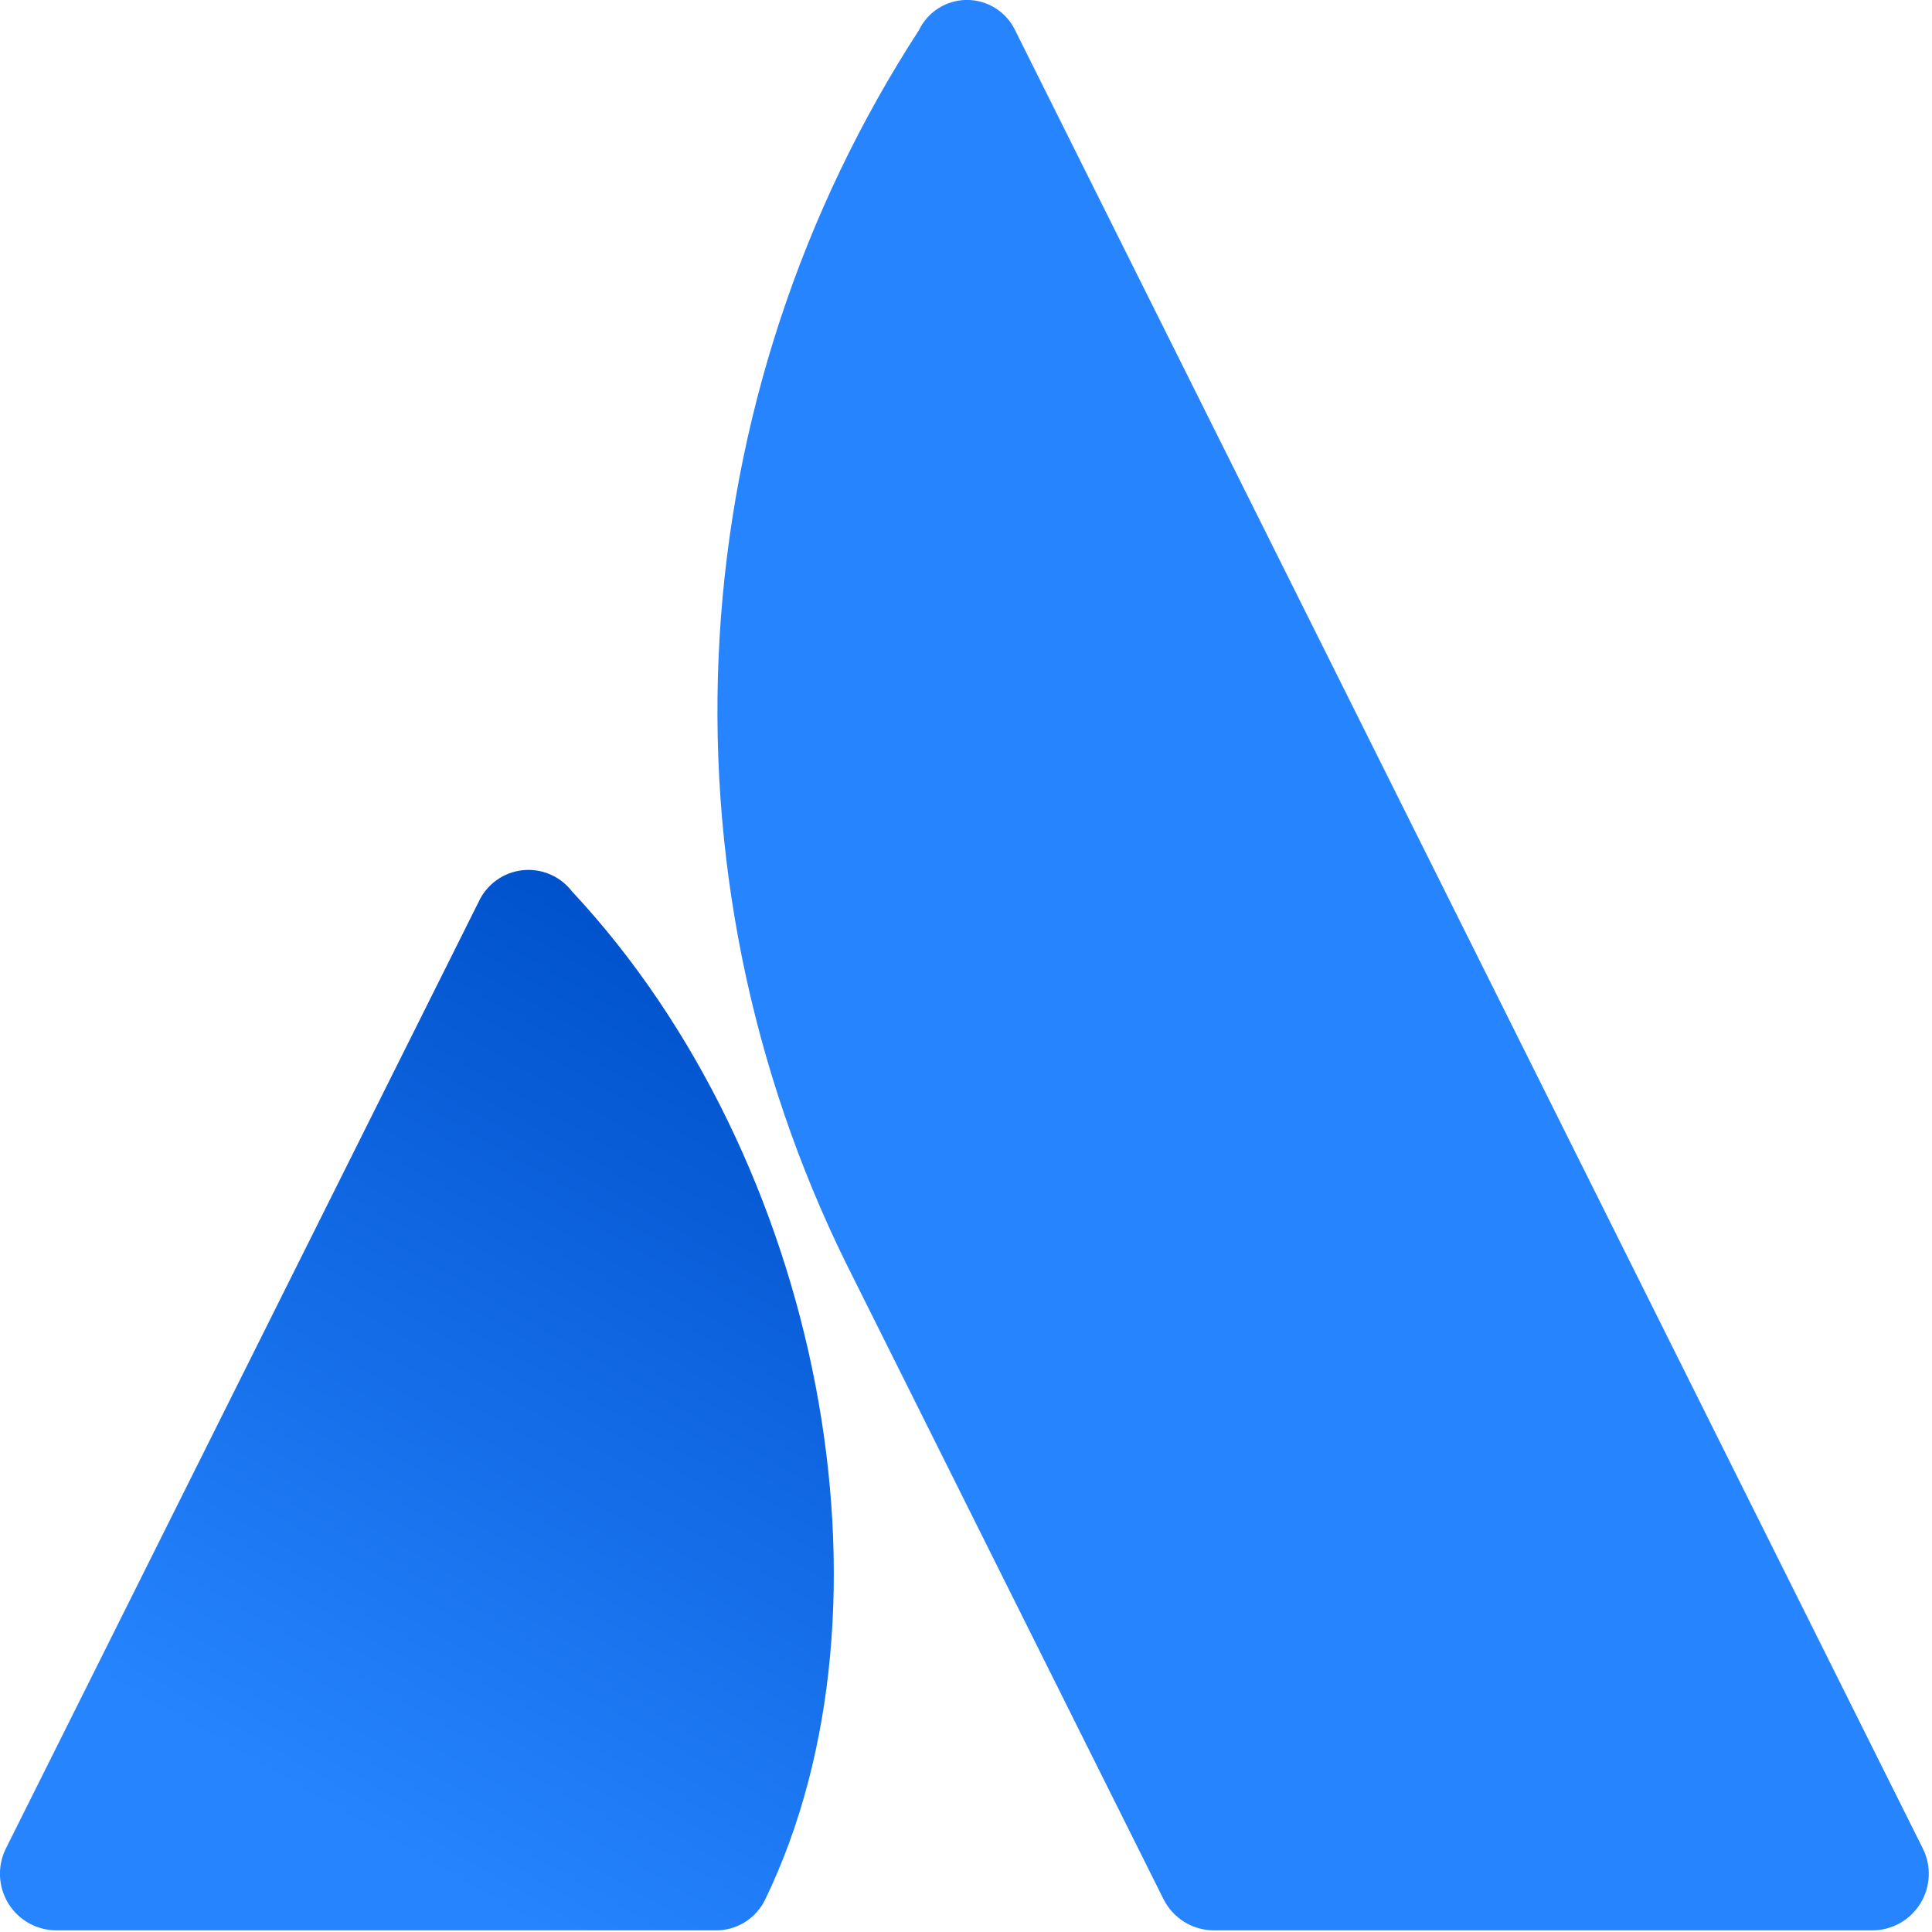
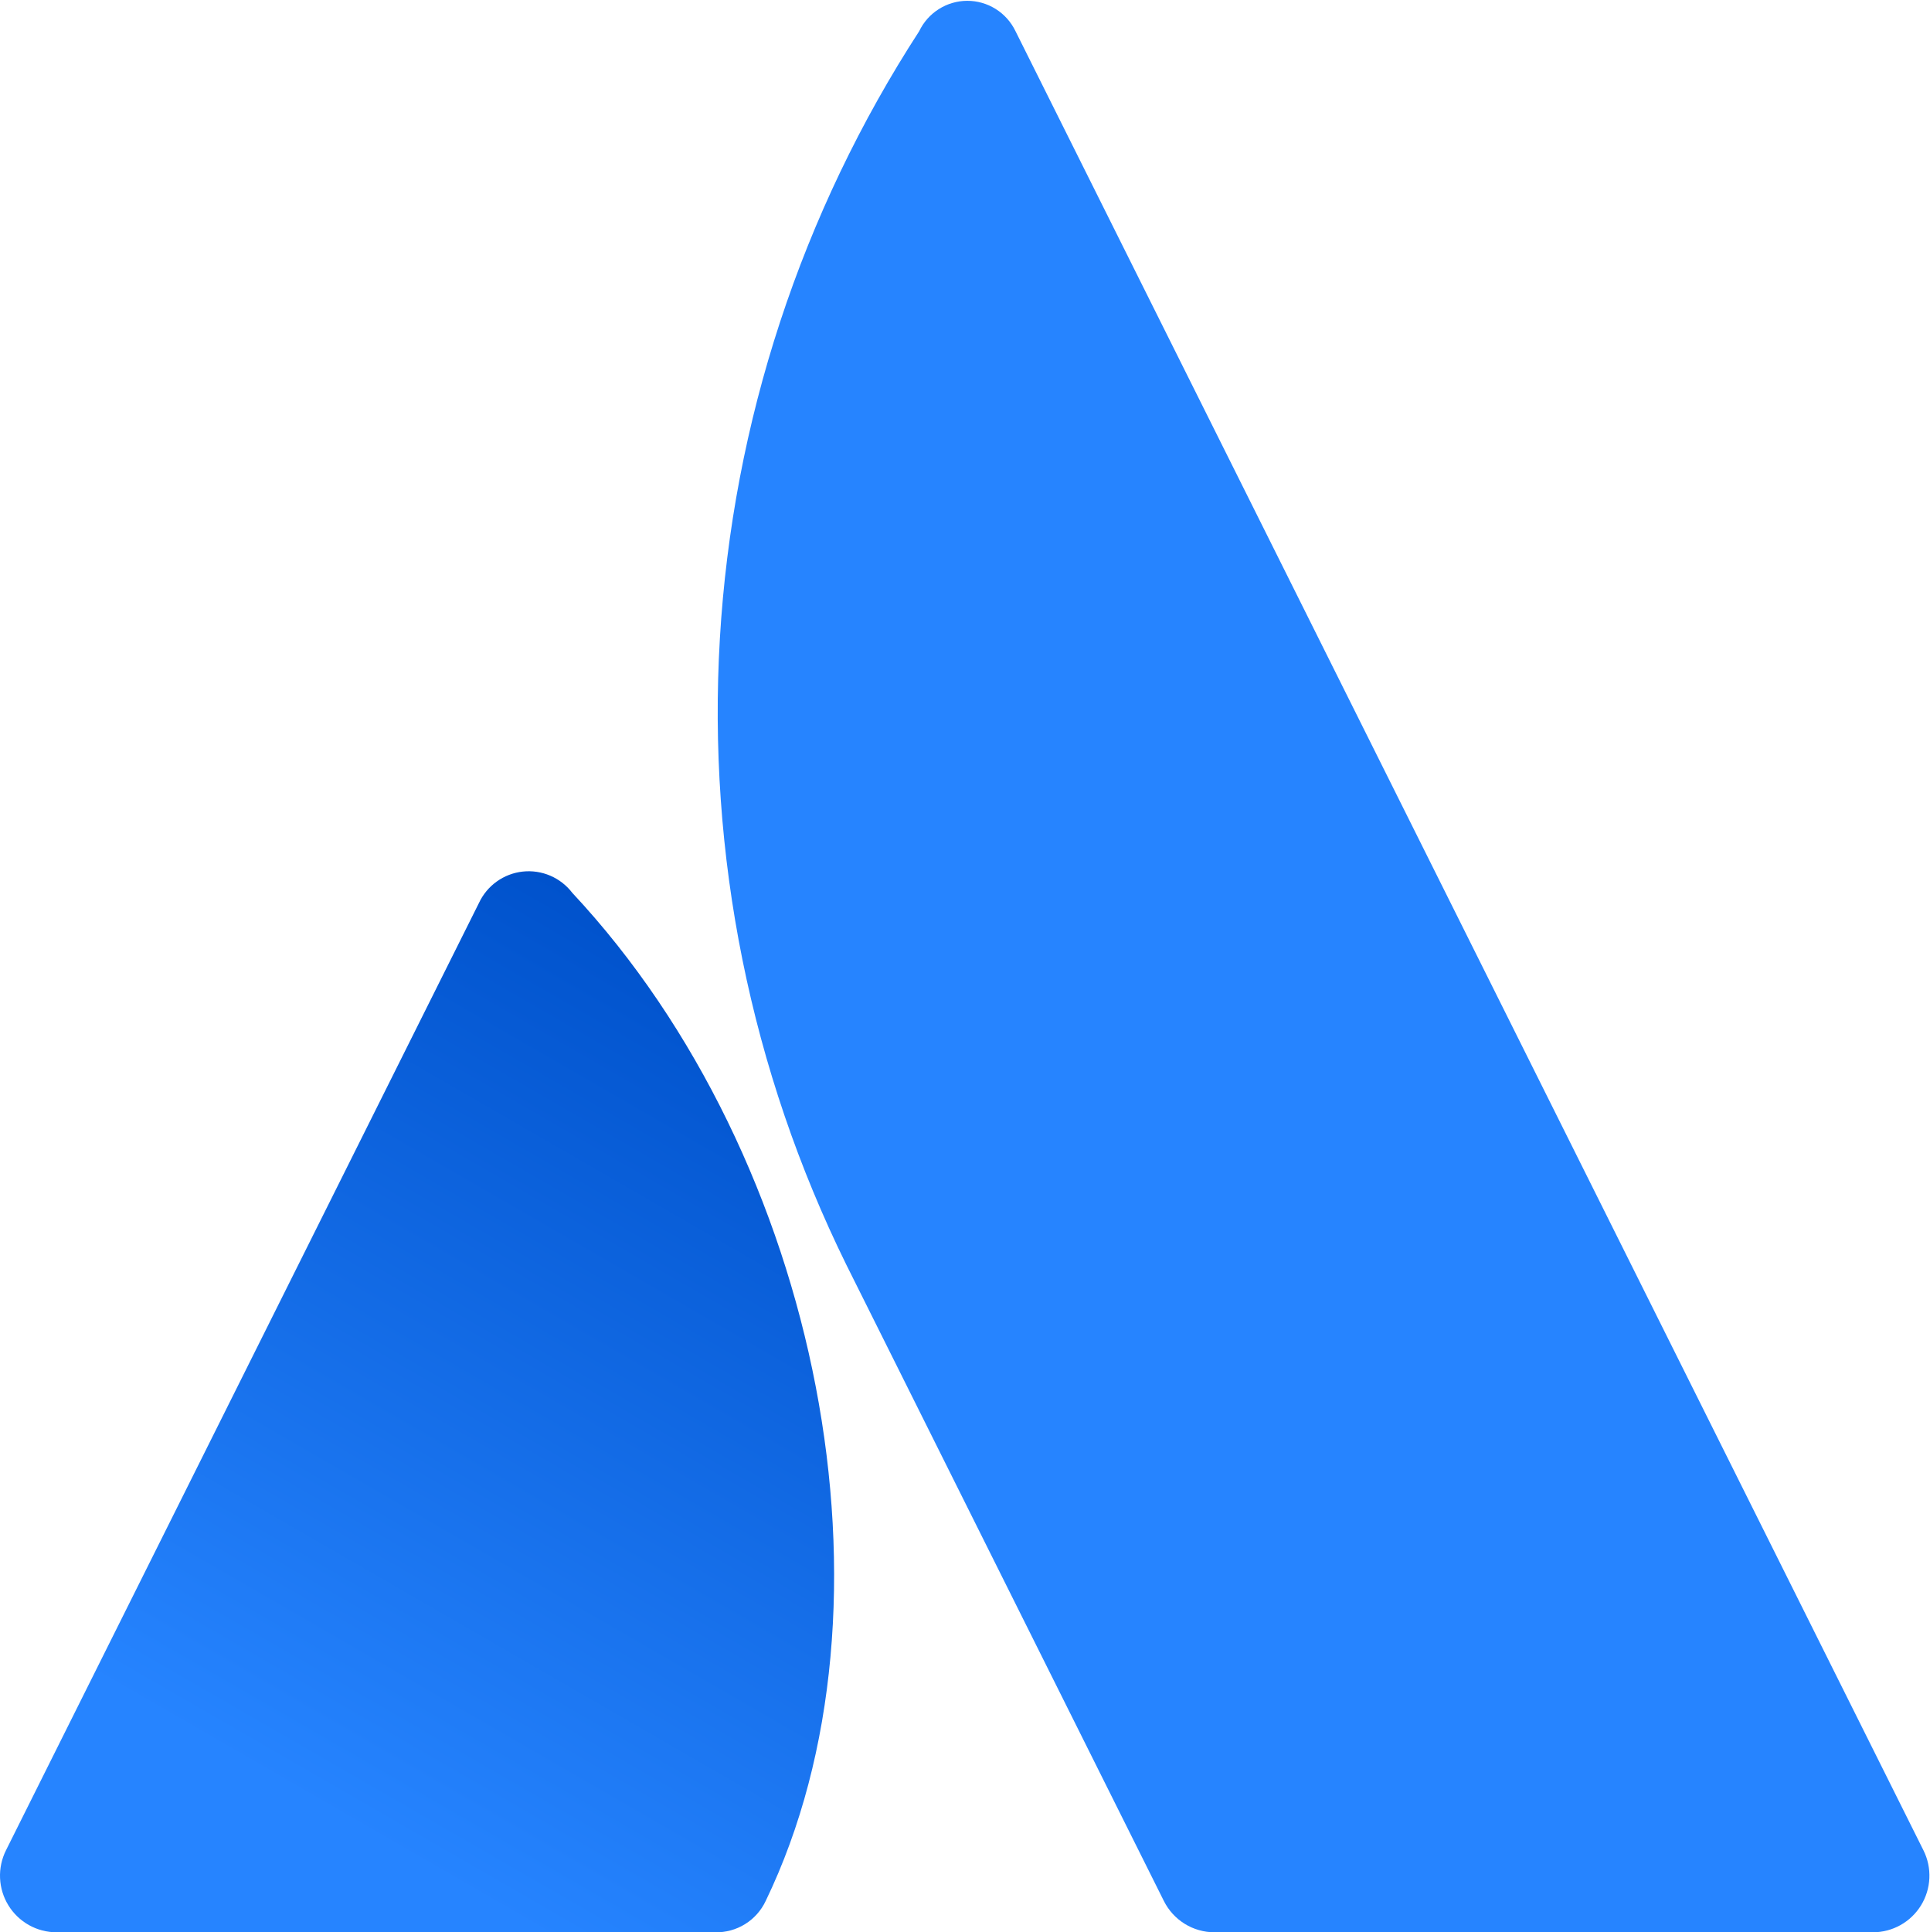
- <svg xmlns="http://www.w3.org/2000/svg" version="1.2" baseProfile="tiny-ps" viewBox="0 0 1588 1588" width="1588" height="1588">
-   <defs>
+ <svg xmlns="http://www.w3.org/2000/svg" version="1.2" viewBox="0 0 0.645 0.645" width="32" height="32.027" id="svg2">
+   <defs id="defs2">
    <linearGradient id="grd1" gradientUnits="userSpaceOnUse" x1="683.501" y1="852.856" x2="272.73" y2="1564.343">
-       <stop offset="0" stop-color="#0052cc" />
-       <stop offset="0.923" stop-color="#2684ff" />
+       <stop offset="0" stop-color="#0052cc" id="stop1" />
+       <stop offset="0.923" stop-color="#2684ff" id="stop2" />
    </linearGradient>
  </defs>
-   <style>
+   <style id="style2">
		tspan { white-space:pre }
		.shp0 { fill: url(#grd1) } 
		.shp1 { fill: #2684ff } 
	</style>
-   <g id="Layer_2">
+   <g id="Layer_2" transform="matrix(4.0673326e-4,0,0,4.0673326e-4,1.8539179e-5,2.0454523e-5)">
    <g id="Blue">
-       <path id="Layer" class="shp0" d="M470.2 732.75C465.49 726.58 459.27 721.73 452.14 718.67C445.01 715.61 437.21 714.44 429.5 715.28C421.79 716.12 414.42 718.94 408.12 723.46C401.81 727.98 396.77 734.06 393.5 741.1L4.86 1519.33C1.32 1526.42 -0.35 1534.3 0 1542.22C0.36 1550.15 2.73 1557.85 6.89 1564.59C11.05 1571.34 16.87 1576.9 23.78 1580.77C30.7 1584.63 38.49 1586.65 46.4 1586.66L587.56 1586.66C591.87 1586.76 596.18 1586.23 600.34 1585.1C604.5 1583.97 608.48 1582.24 612.14 1579.97C615.81 1577.7 619.13 1574.91 622 1571.69C624.88 1568.46 627.27 1564.84 629.11 1560.94C745.84 1319.35 675.09 952.01 470.2 732.75Z" />
-       <path id="Layer" class="shp1" d="M755.24 24.92C707.03 99.22 668.62 179.46 640.98 263.64C613.34 347.83 596.7 435.24 591.48 523.7C586.26 612.16 592.49 700.93 610.03 787.79C627.57 874.64 656.27 958.86 695.41 1038.34L956.3 1560.94C958.22 1564.78 960.67 1568.34 963.56 1571.52C966.46 1574.69 969.78 1577.45 973.43 1579.71C977.08 1581.97 981.03 1583.71 985.15 1584.88C989.28 1586.06 993.55 1586.66 997.85 1586.66L1538.91 1586.66C1546.83 1586.65 1554.61 1584.63 1561.53 1580.77C1568.44 1576.9 1574.26 1571.34 1578.42 1564.59C1582.58 1557.85 1584.95 1550.15 1585.31 1542.22C1585.67 1534.3 1583.99 1526.42 1580.45 1519.33C1576.91 1512.24 852.54 61.1 834.25 24.62C830.63 17.2 825 10.95 817.99 6.58C810.99 2.22 802.9 -0.08 794.65 -0.05C786.41 -0.02 778.33 2.34 771.36 6.76C764.39 11.17 758.8 17.47 755.24 24.92L755.24 24.92Z" />
+       <path id="Layer" class="shp0" d="m 470.2,732.75 c -4.71,-6.17 -10.93,-11.02 -18.06,-14.08 -7.13,-3.06 -14.93,-4.23 -22.64,-3.39 -7.71,0.84 -15.08,3.66 -21.38,8.18 -6.31,4.52 -11.35,10.6 -14.62,17.64 L 4.86,1519.33 c -3.54,7.09 -5.21,14.97 -4.86,22.89 0.36,7.93 2.73,15.63 6.89,22.37 4.16,6.75 9.98,12.31 16.89,16.18 6.92,3.86 14.71,5.88 22.62,5.89 h 541.16 c 4.31,0.1 8.62,-0.43 12.78,-1.56 4.16,-1.13 8.14,-2.86 11.8,-5.13 3.67,-2.27 6.99,-5.06 9.86,-8.28 2.88,-3.23 5.27,-6.85 7.11,-10.75 C 745.84,1319.35 675.09,952.01 470.2,732.75 Z" style="fill:url(#grd1)" />
+       <path id="path2" class="shp1" d="m 755.24,24.92 c -48.21,74.3 -86.62,154.54 -114.26,238.72 -27.64,84.19 -44.28,171.6 -49.5,260.06 -5.22,88.46 1.01,177.23 18.55,264.09 17.54,86.85 46.24,171.07 85.38,250.55 l 260.89,522.6 c 1.92,3.84 4.37,7.4 7.26,10.58 2.9,3.17 6.22,5.93 9.87,8.19 3.65,2.26 7.6,4 11.72,5.17 4.13,1.18 8.4,1.78 12.7,1.78 h 541.06 c 7.92,-0.01 15.7,-2.03 22.62,-5.89 6.91,-3.87 12.73,-9.43 16.89,-16.18 4.16,-6.74 6.53,-14.44 6.89,-22.37 0.36,-7.92 -1.32,-15.8 -4.86,-22.89 C 1576.91,1512.24 852.54,61.1 834.25,24.62 830.63,17.2 825,10.95 817.99,6.58 c -7,-4.36 -15.09,-6.66 -23.34,-6.63 -8.24,0.03 -16.32,2.39 -23.29,6.81 -6.97,4.41 -12.56,10.71 -16.12,18.16 z" />
    </g>
  </g>
</svg>
